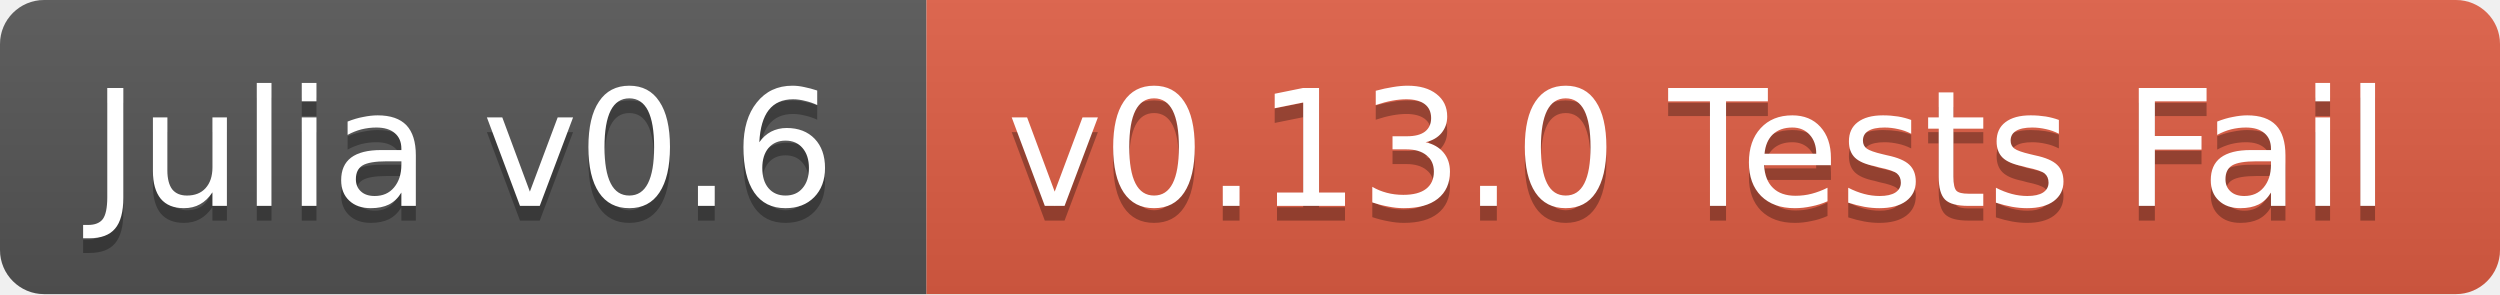
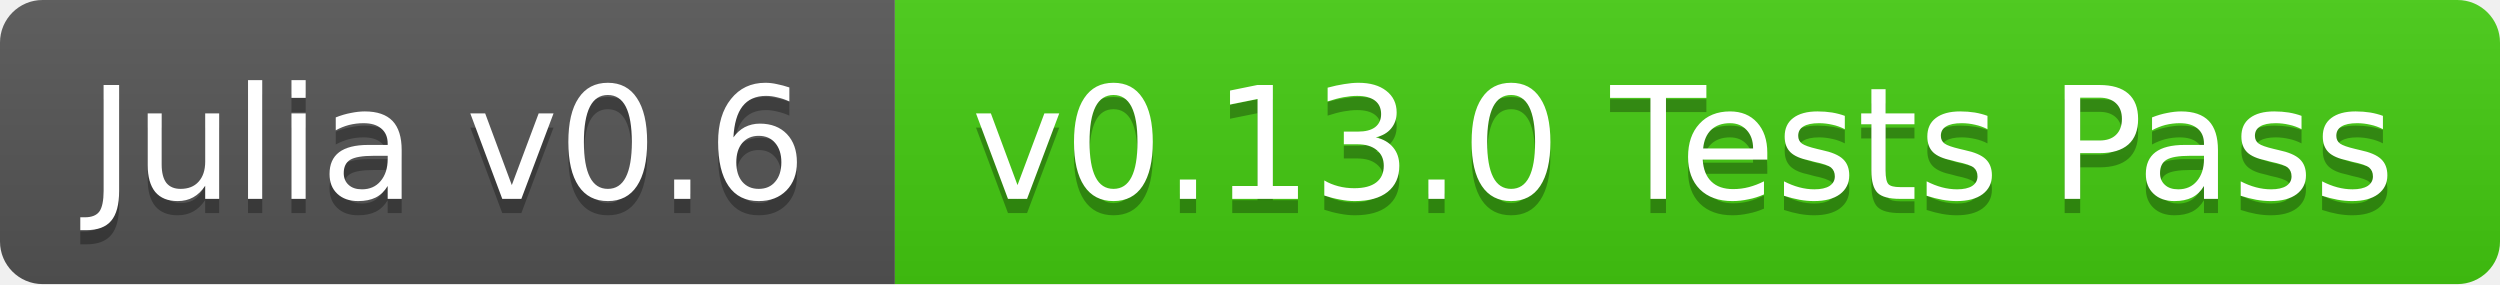
- <svg xmlns="http://www.w3.org/2000/svg" width="170" height="20">
+ <svg xmlns="http://www.w3.org/2000/svg" width="176" height="20">
  <linearGradient id="b" x2="0" y2="100%">
    <stop offset="0" stop-color="#bbb" stop-opacity=".1" />
    <stop offset="1" stop-opacity=".1" />
  </linearGradient>
  <clipPath id="a">
-     <rect width="170" height="20" rx="3" fill="#fff" />
+     <rect width="176" height="20" rx="3" fill="#fff" />
  </clipPath>
  <g clip-path="url(#a)">
    <path fill="#555" d="M0 0h63v20H0z" />
-     <path fill="#e05d44" d="M63 0h107v20H63z" />
-     <path fill="url(#b)" d="M0 0h170v20H0z" />
+     <path fill="#4c1" d="M63 0h113v20H63z" />
+     <path fill="url(#b)" d="M0 0h176v20H0z" />
  </g>
  <g fill="#fff" text-anchor="middle" font-family="DejaVu Sans,Verdana,Geneva,sans-serif" font-size="11">
    <text x="31.5" y="15" fill="#010101" fill-opacity=".3">Julia v0.6</text>
    <text x="31.5" y="14">Julia v0.6</text>
-     <text x="115.5" y="15" fill="#010101" fill-opacity=".3">v0.13.0 Tests Fail</text>
-     <text x="115.5" y="14">v0.13.0 Tests Fail</text>
+     <text x="118.5" y="15" fill="#010101" fill-opacity=".3">v0.13.0 Tests Pass</text>
+     <text x="118.5" y="14">v0.13.0 Tests Pass</text>
  </g>
</svg>
